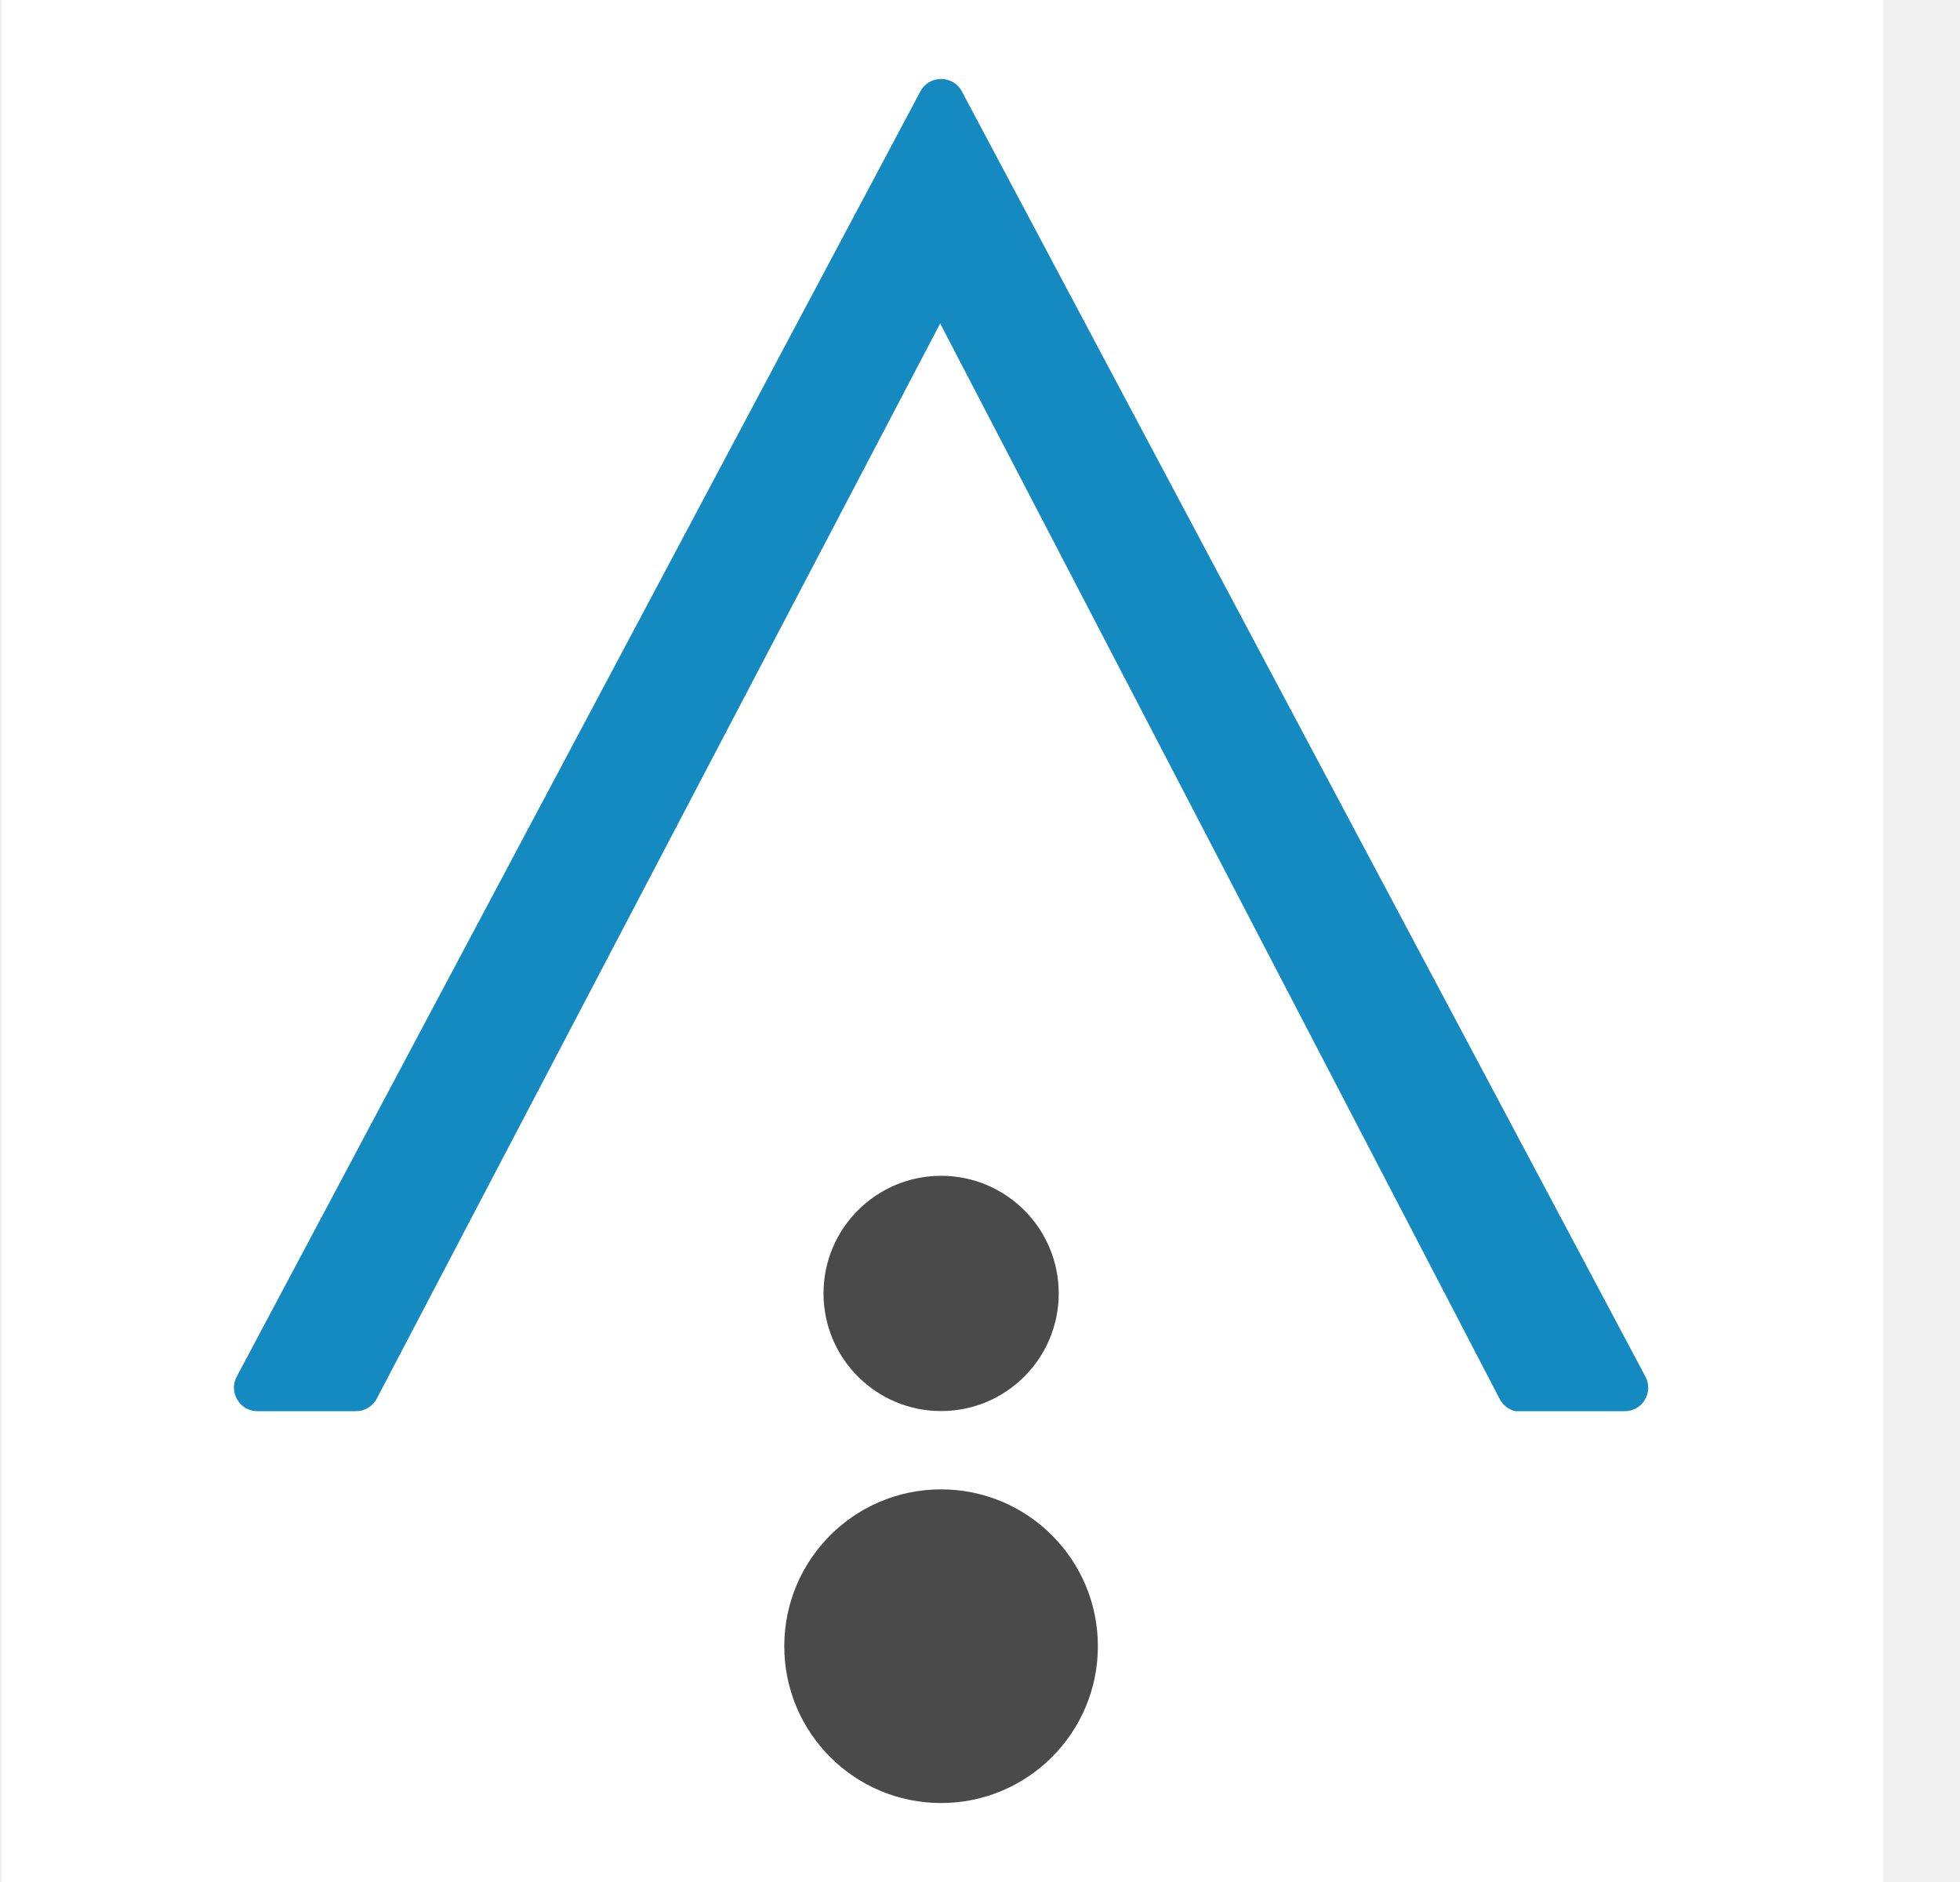
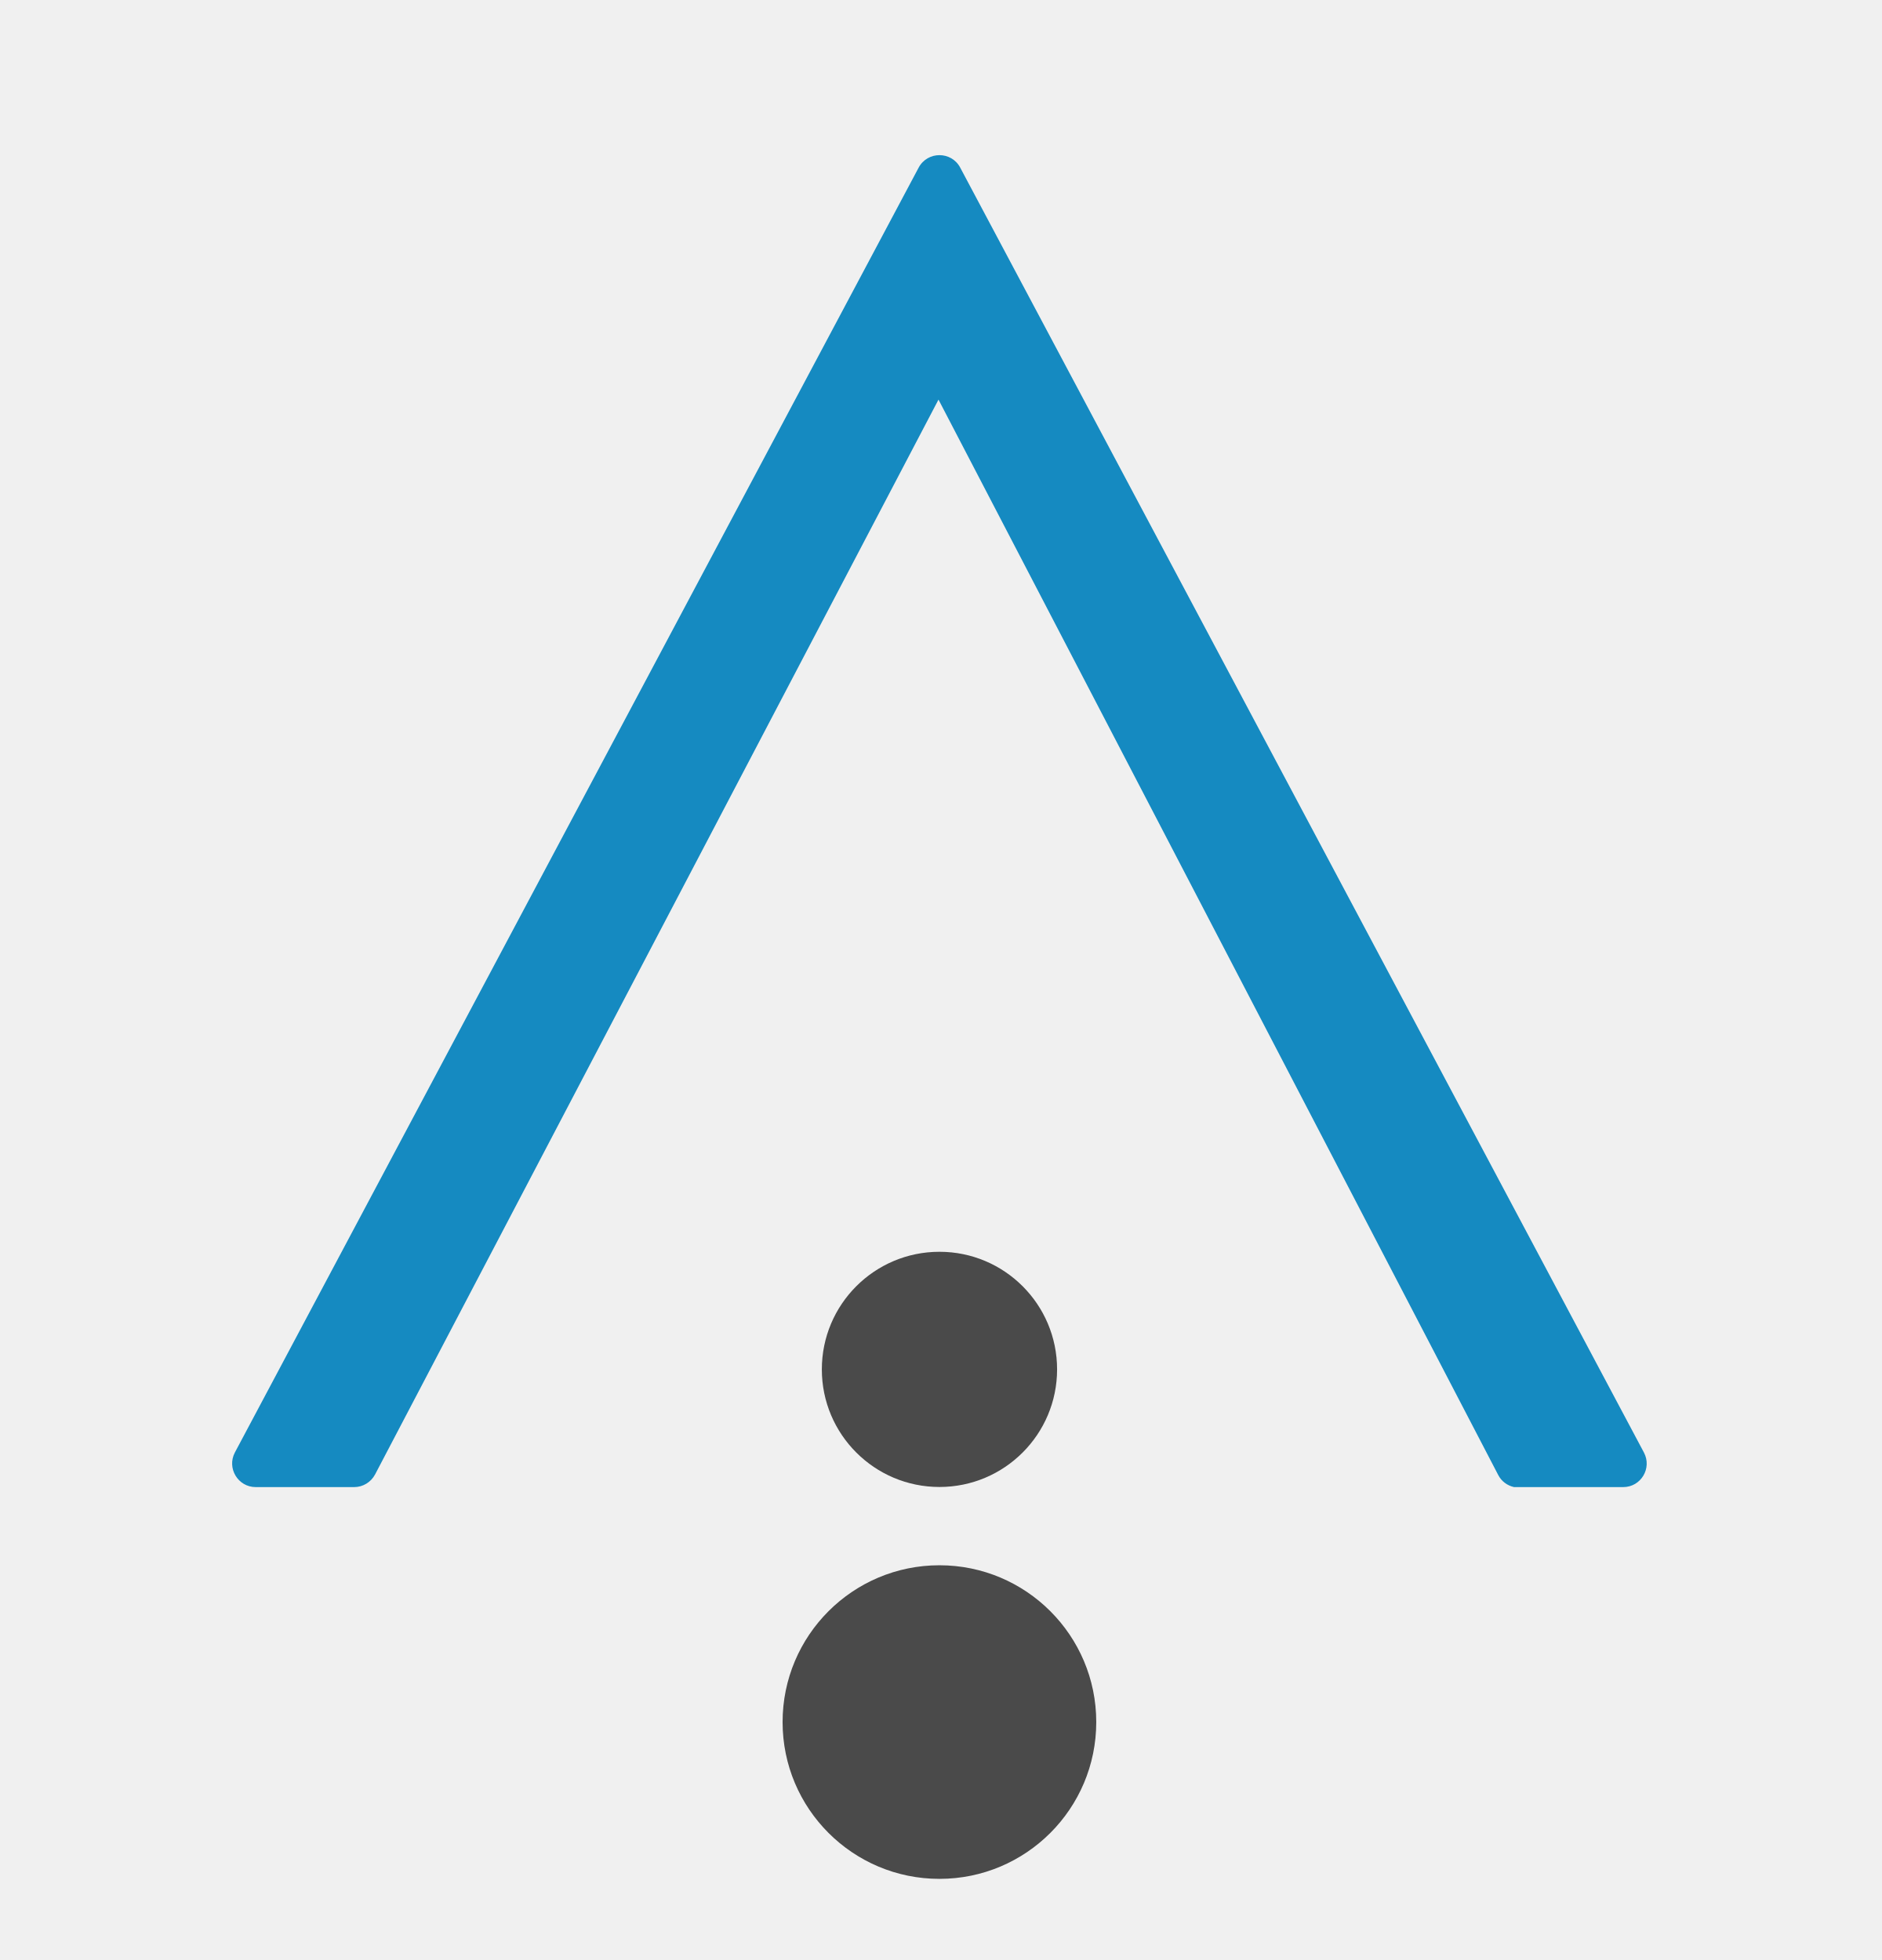
- <svg xmlns="http://www.w3.org/2000/svg" width="25" height="24" viewBox="0 0 25 24" fill="none">
-   <rect width="24" height="24" transform="translate(0.0236816)" fill="white" />
-   <circle cx="12.004" cy="16.495" r="1.5" transform="rotate(-90 12.0037 16.4946)" fill="#4A4A4A" />
-   <circle cx="12.004" cy="20.993" r="2" transform="rotate(-90 12.0037 20.9932)" fill="#4A4A4A" />
-   <path d="M3.285 17.996C3.059 17.996 2.913 17.755 3.019 17.556L11.739 1.166C11.852 0.954 12.156 0.954 12.269 1.166L20.988 17.556C21.094 17.756 20.95 17.996 20.723 17.996H19.331C19.245 17.977 19.171 17.922 19.13 17.843L11.992 4.125L4.806 17.835C4.754 17.934 4.652 17.996 4.541 17.996H3.285Z" fill="#158AC1" />
+ <svg xmlns="http://www.w3.org/2000/svg" width="24" height="25" viewBox="0 0 24 25" fill="none">
+   <circle cx="11.98" cy="17.467" r="1.5" transform="rotate(-90 11.98 17.4666)" fill="#4A4A4A" />
+   <circle cx="11.98" cy="21.965" r="2" transform="rotate(-90 11.98 21.9651)" fill="#4A4A4A" />
+   <path d="M3.261 18.968C3.035 18.968 2.89 18.727 2.995 18.527L11.715 2.138C11.828 1.926 12.133 1.926 12.245 2.138L20.964 18.527C21.07 18.727 20.926 18.968 20.7 18.968H19.307C19.222 18.949 19.147 18.894 19.106 18.814L11.968 5.097L4.783 18.807C4.731 18.905 4.629 18.968 4.517 18.968H3.261Z" fill="#158AC1" />
</svg>
